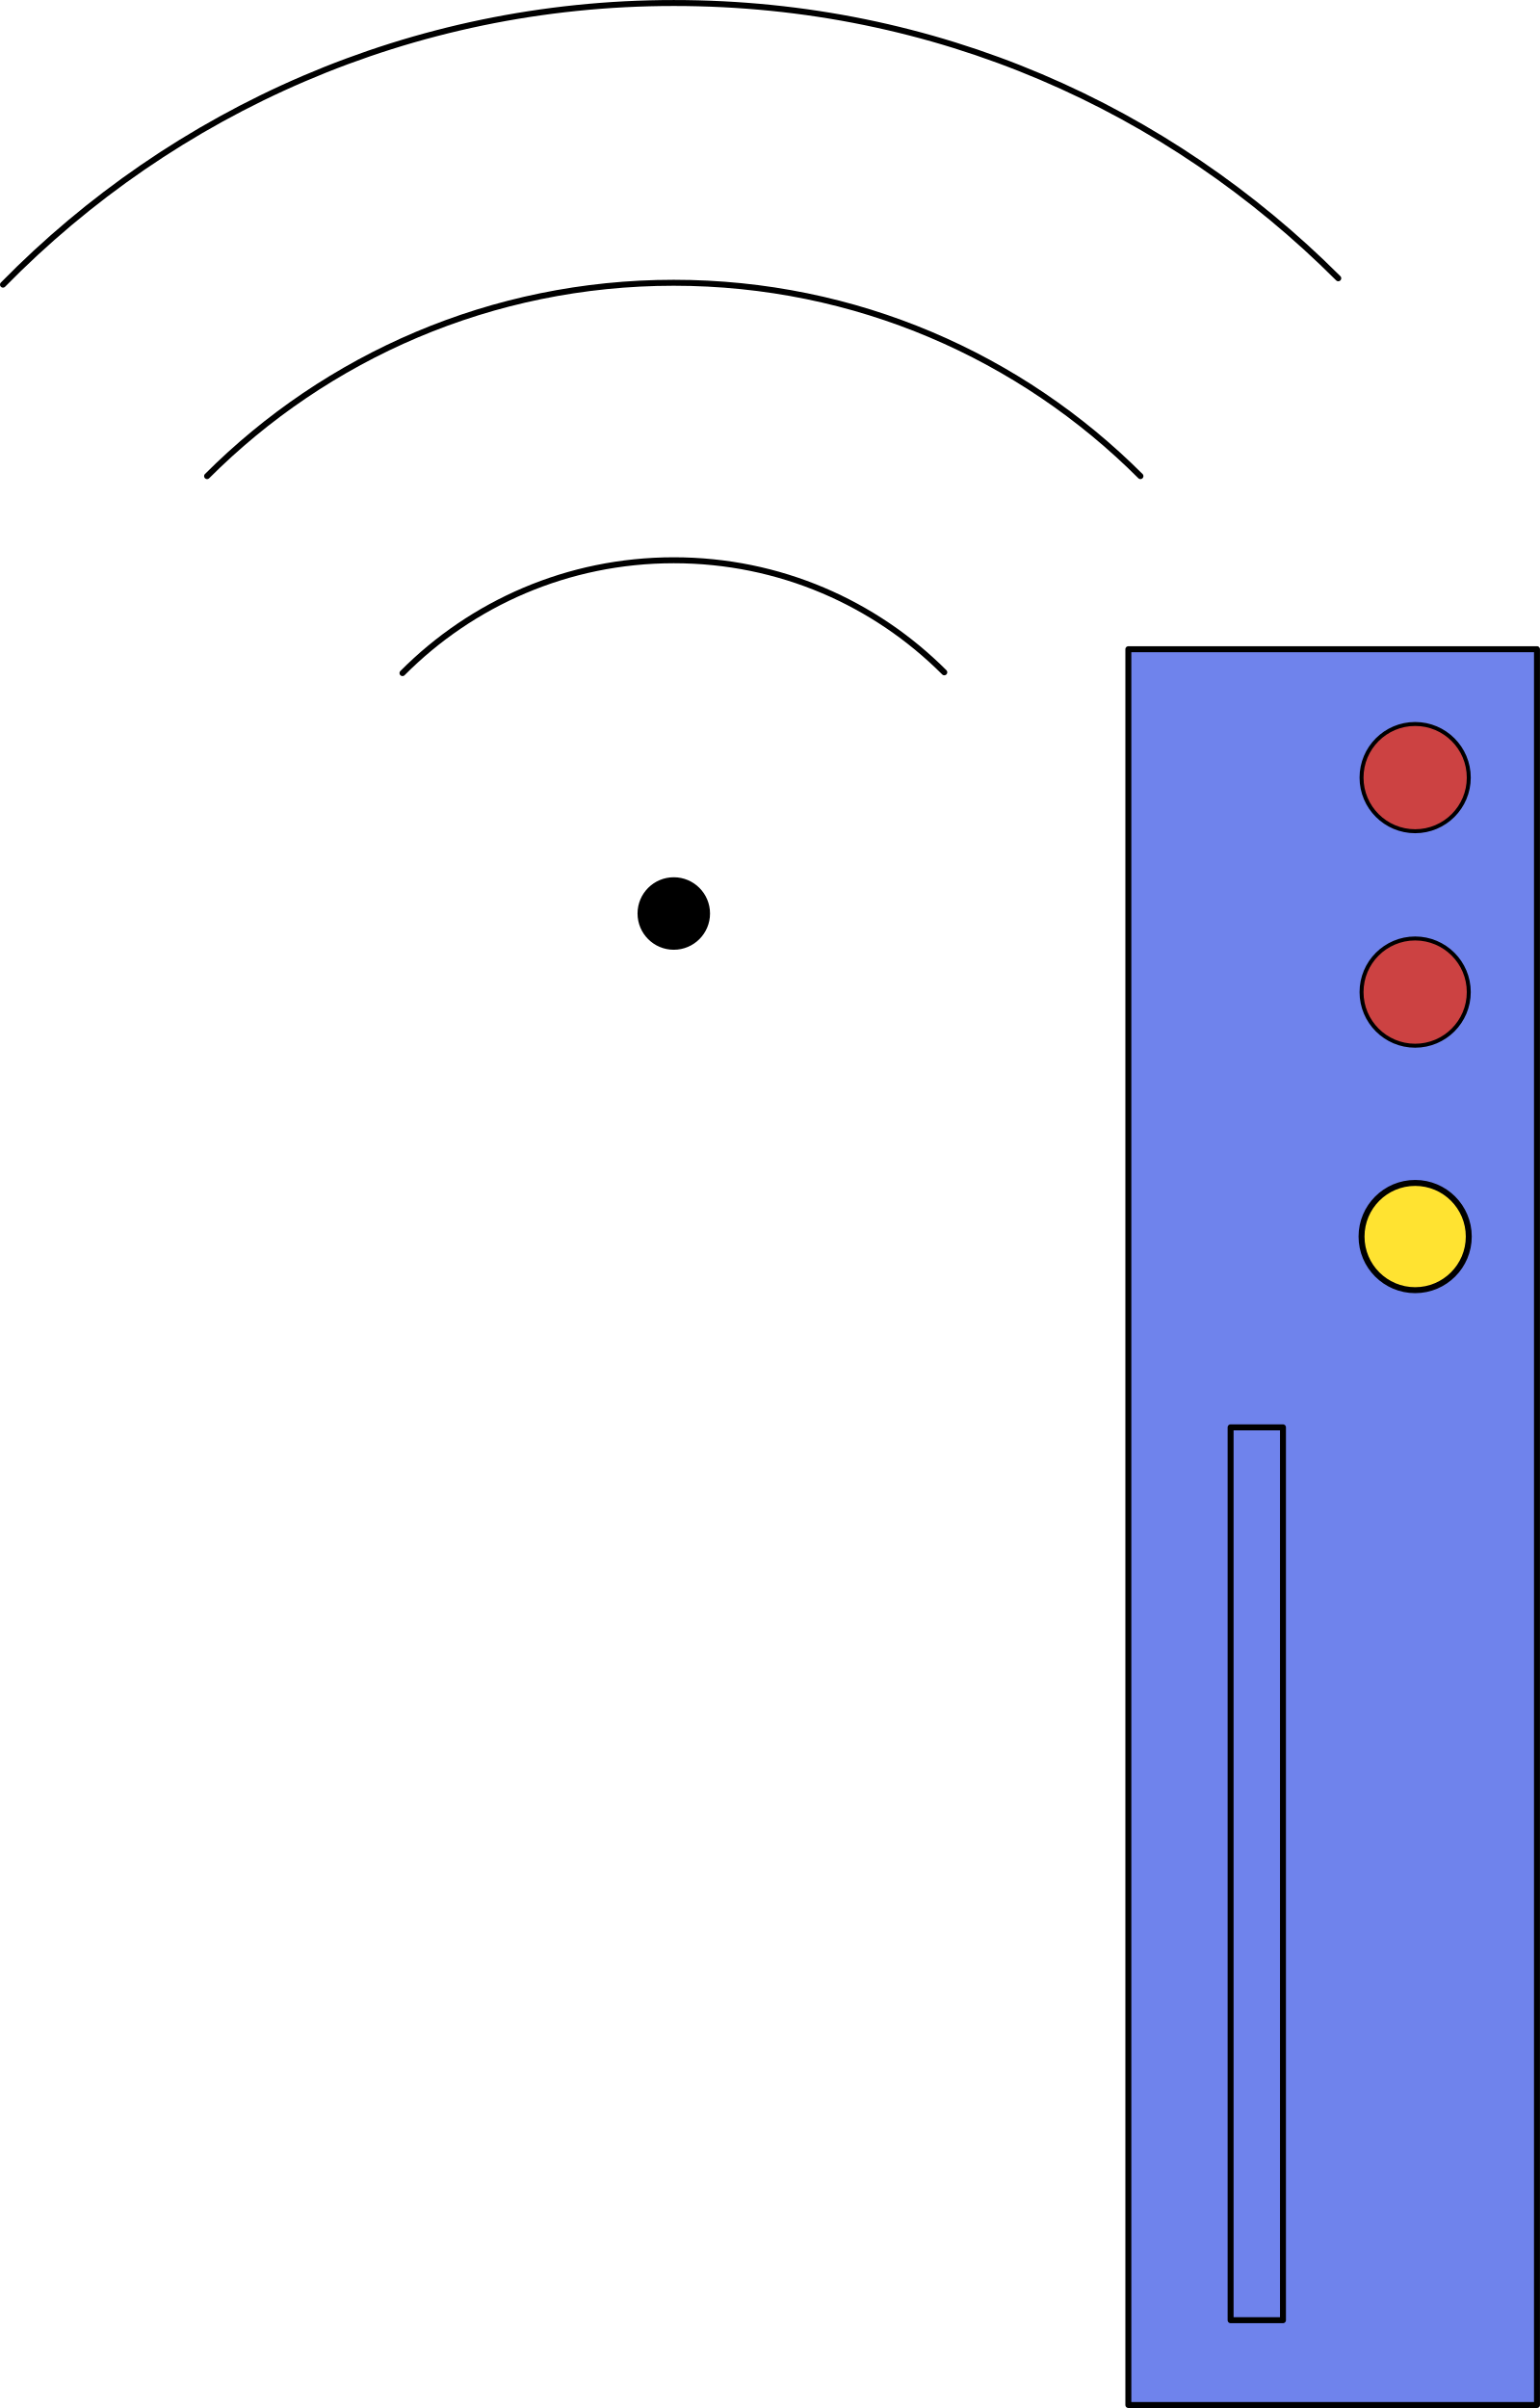
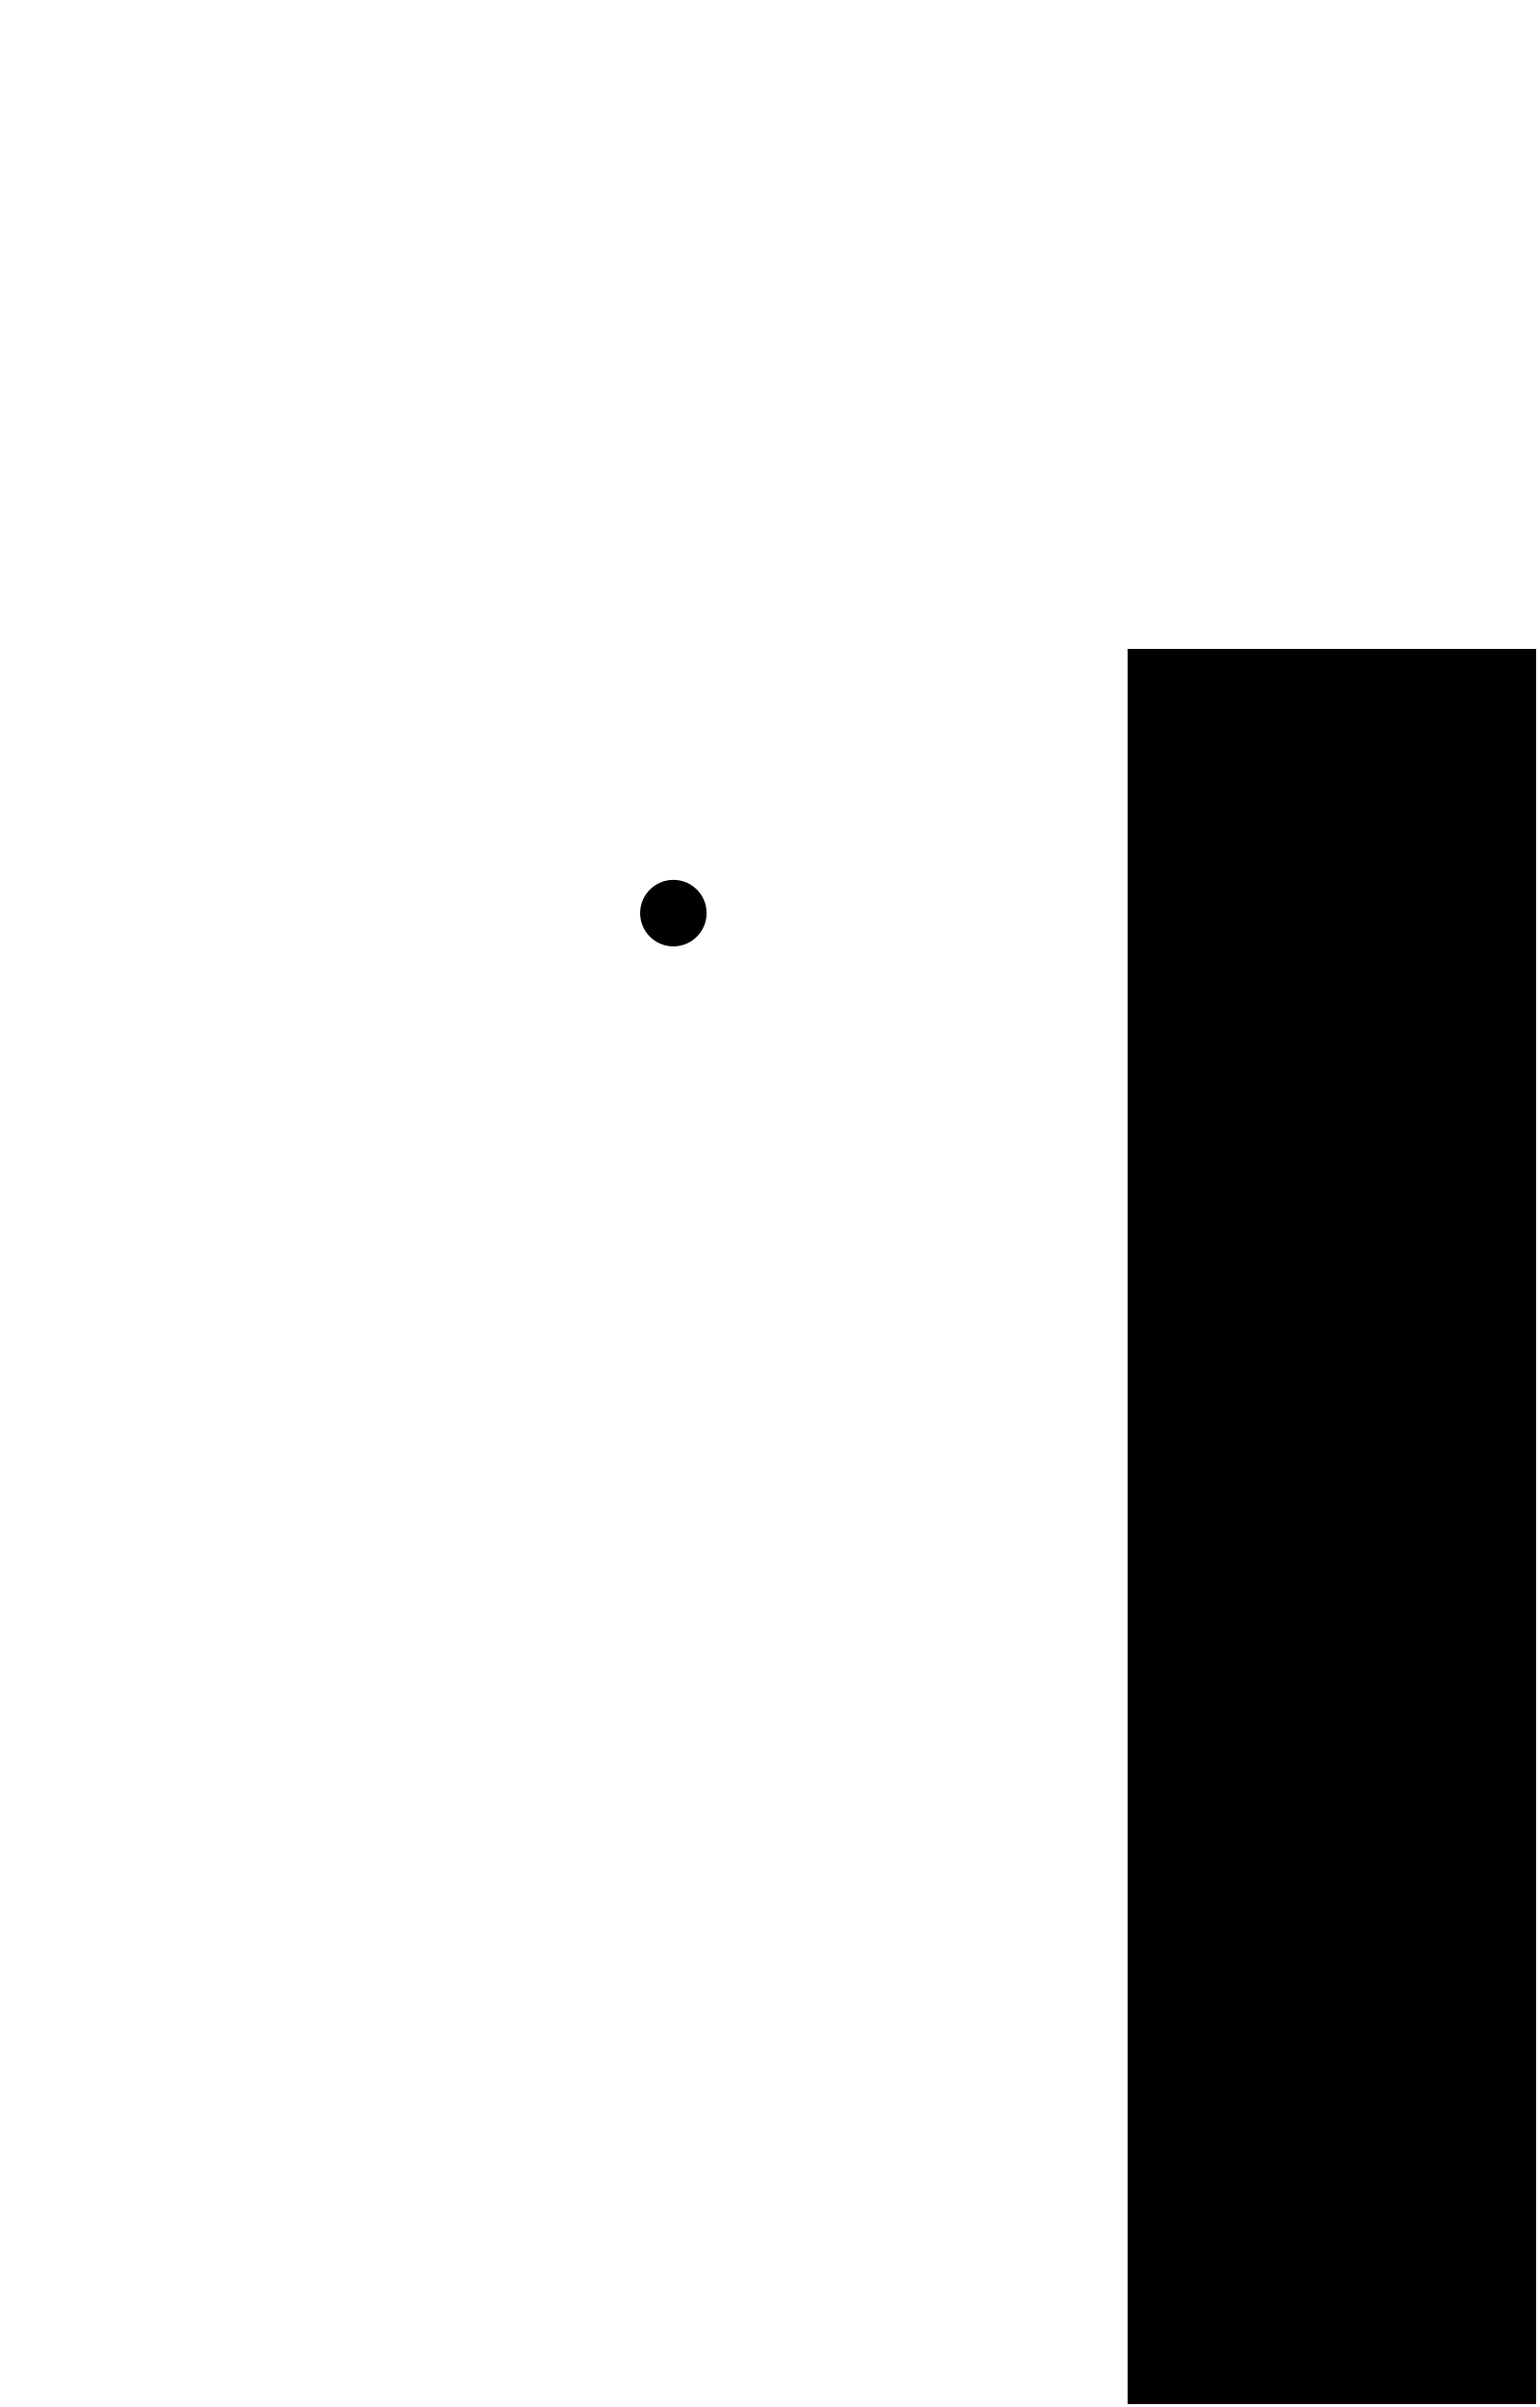
- <svg xmlns="http://www.w3.org/2000/svg" id="a" width="273.57mm" height="427.73mm" viewBox="0 0 775.49 1212.46">
-   <defs>
-     <style>.b,.c,.d,.e,.f{stroke:#000;stroke-linecap:round;stroke-linejoin:round;}.b,.c,.d,.f{stroke-width:3px;}.c{fill:#ffe331;}.d{fill:none;}.e{fill:#cc4242;stroke-width:2px;}.f{fill:#6f83ec;}</style>
-   </defs>
-   <rect class="f" x="568.21" y="326.88" width="205.78" height="884.08" />
-   <circle class="e" cx="712.64" cy="391.53" r="27" />
-   <circle class="e" cx="712.64" cy="499.53" r="27" />
-   <circle class="c" cx="712.64" cy="622.62" r="27" />
-   <rect class="d" x="619.7" y="718.69" width="26.37" height="449.58" />
-   <circle class="b" cx="339.3" cy="459.96" r="16.75" />
-   <path class="d" d="M104.28,239.72c60.14-60.14,143.23-97.35,235.01-97.35s174.87,37.2,235.01,97.35" />
-   <path class="d" d="M202.68,338.91c34.89-35.1,83.22-56.82,136.62-56.82s101.36,21.56,136.22,56.42" />
-   <path class="d" d="M1.5,143.31C87.38,55.79,207,1.5,339.3,1.5s248.99,52.97,334.62,138.61" />
+ <svg xmlns="http://www.w3.org/2000/svg" width="775.49" height="1212.46" viewBox="0 0 775.49 1212.46">
+   <rect class="prune trait_fin" x="568.21" y="326.88" width="205.78" height="884.08" />
+   <circle class="rouge trait_fin" cx="712.64" cy="391.53" r="27" />
+   <circle class="rouge trait_fin" cx="712.64" cy="499.53" r="27" />
+   <circle class="vert_citron trait_fin" cx="712.64" cy="622.62" r="27" />
+   <rect class="sans_fond trait_fin" fill="none" x="619.7" y="718.69" width="26.37" height="449.58" />
+   <circle class="noir trait_fin" cx="339.3" cy="459.96" r="16.75" />
+   <path class="sans_fond trait_fin" fill="none" d="M104.28,239.72c60.14-60.14,143.23-97.35,235.01-97.35s174.87,37.2,235.01,97.35" />
+   <path class="sans_fond trait_fin" fill="none" d="M202.68,338.91c34.89-35.1,83.22-56.82,136.62-56.82s101.36,21.56,136.22,56.42" />
+   <path class="sans_fond trait_fin" fill="none" d="M1.5,143.31C87.38,55.79,207,1.5,339.3,1.5s248.99,52.97,334.62,138.61" />
</svg>
